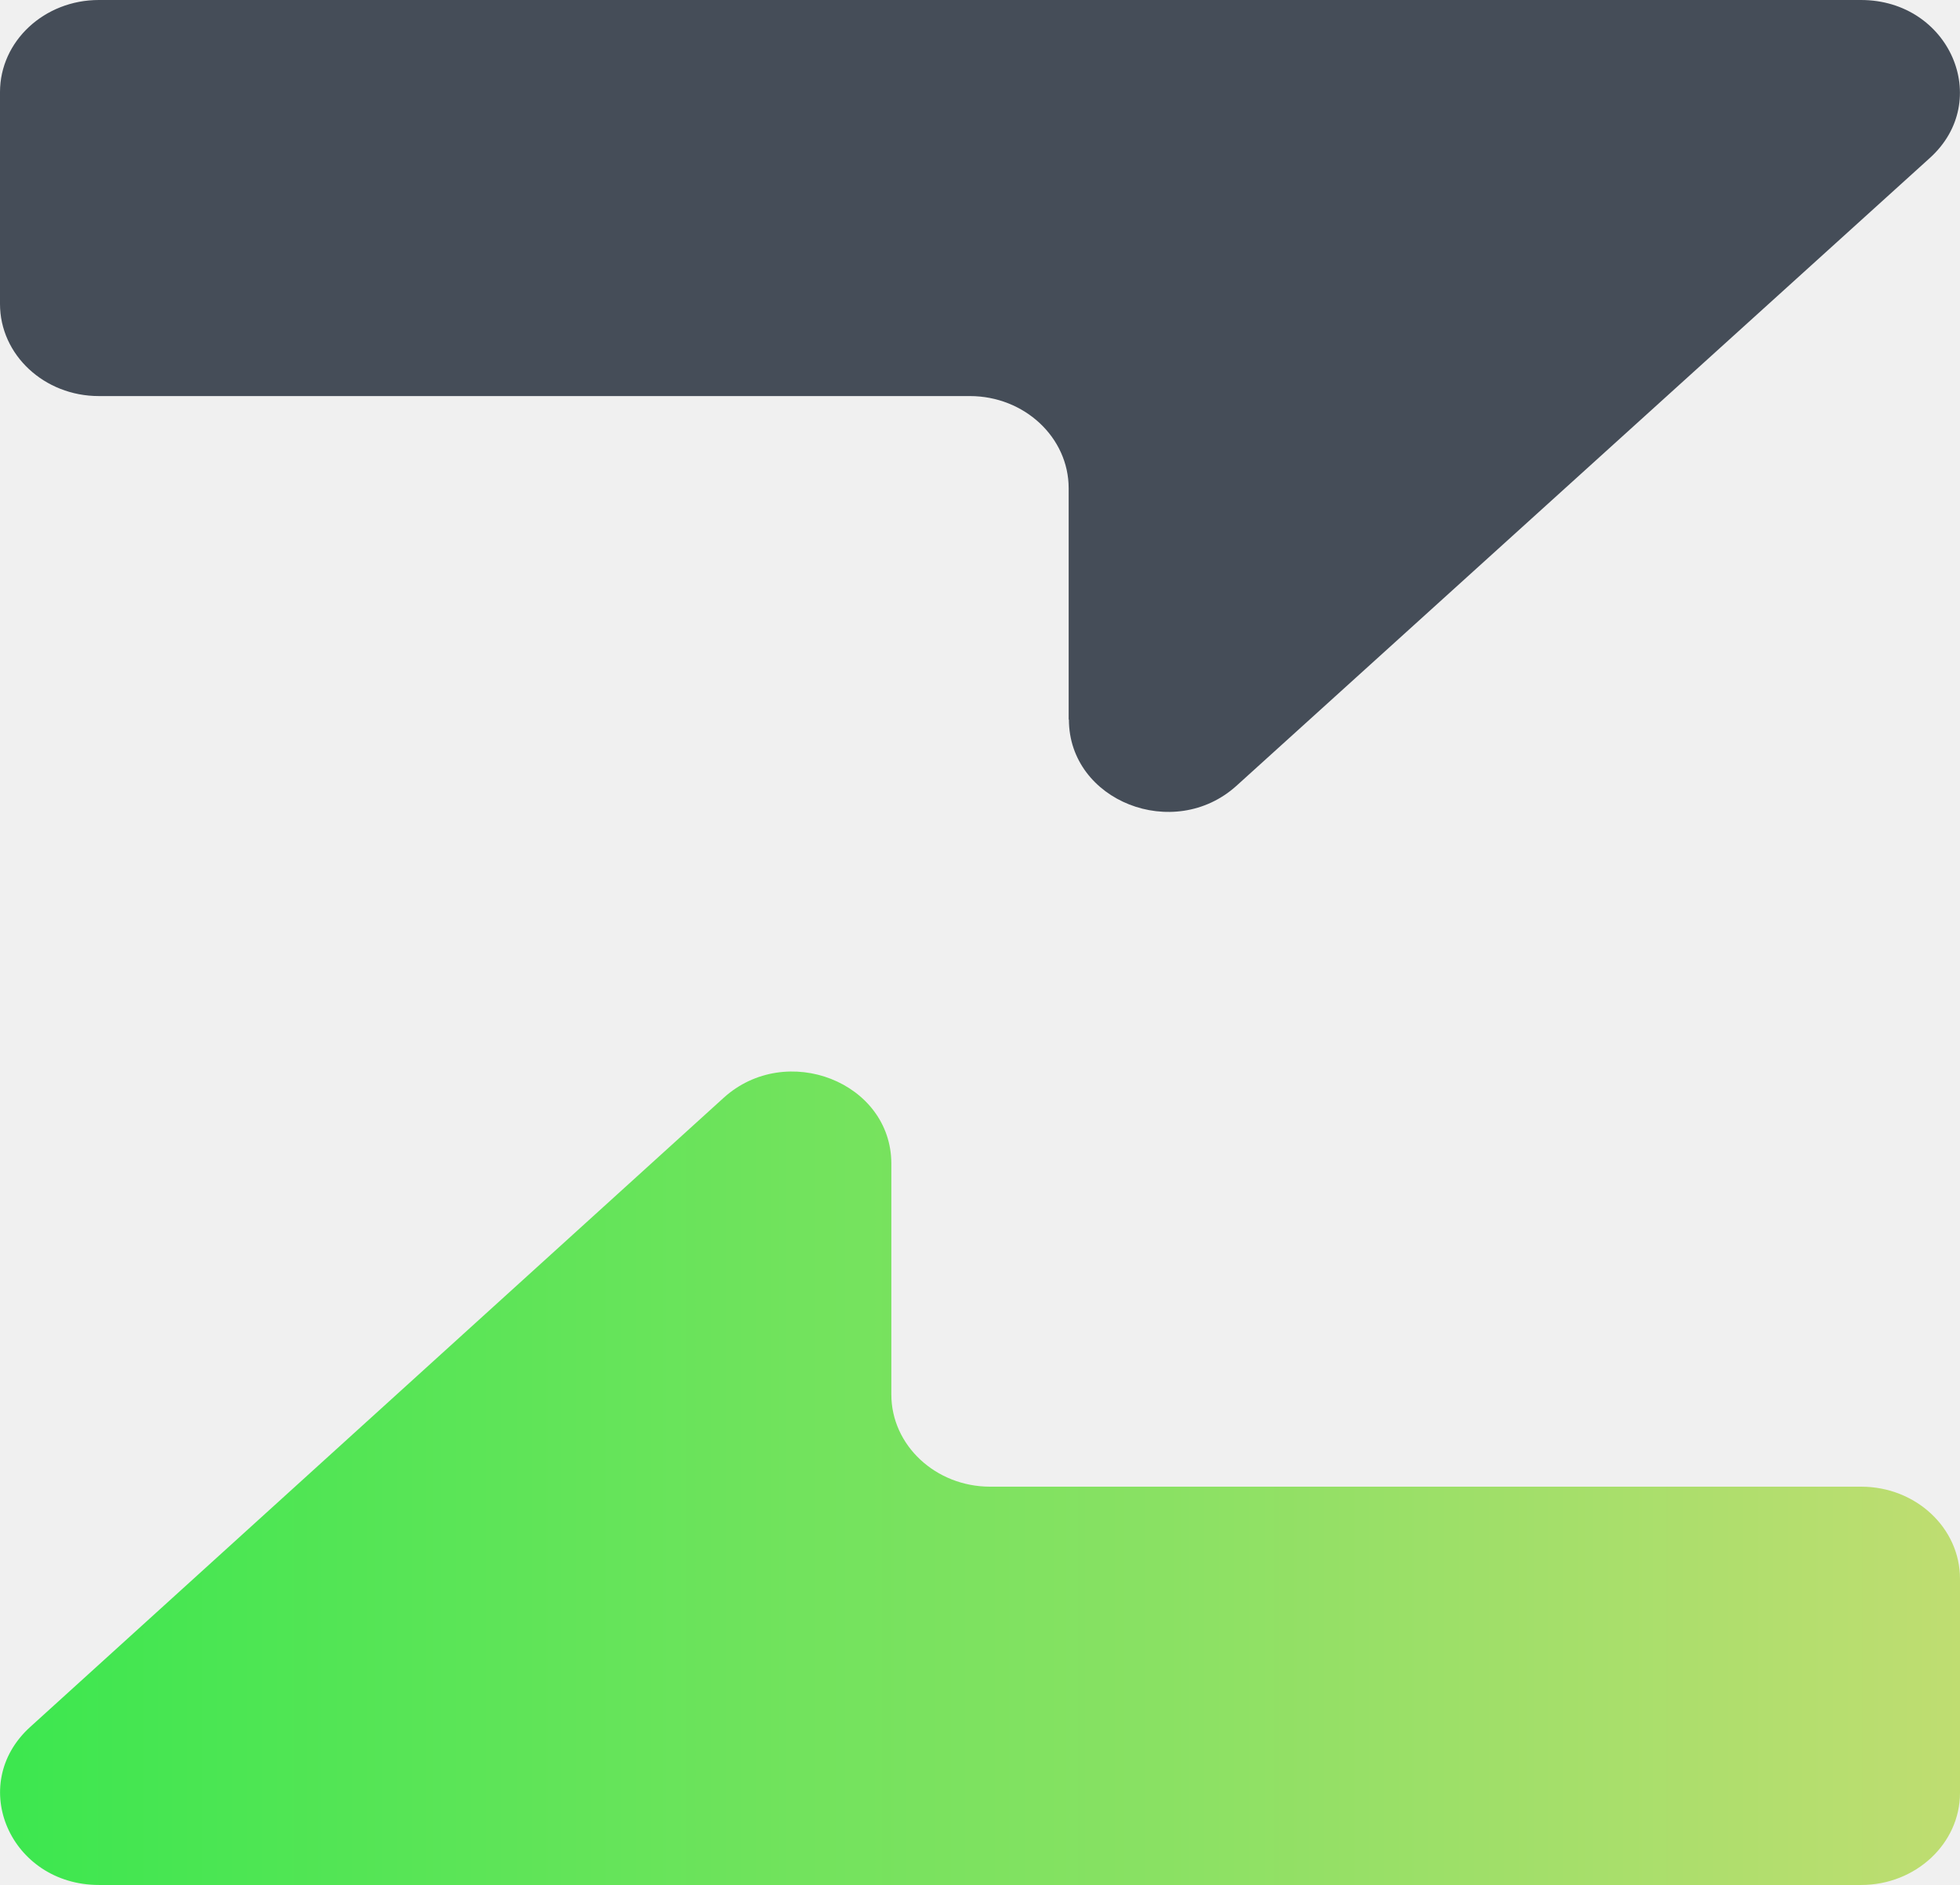
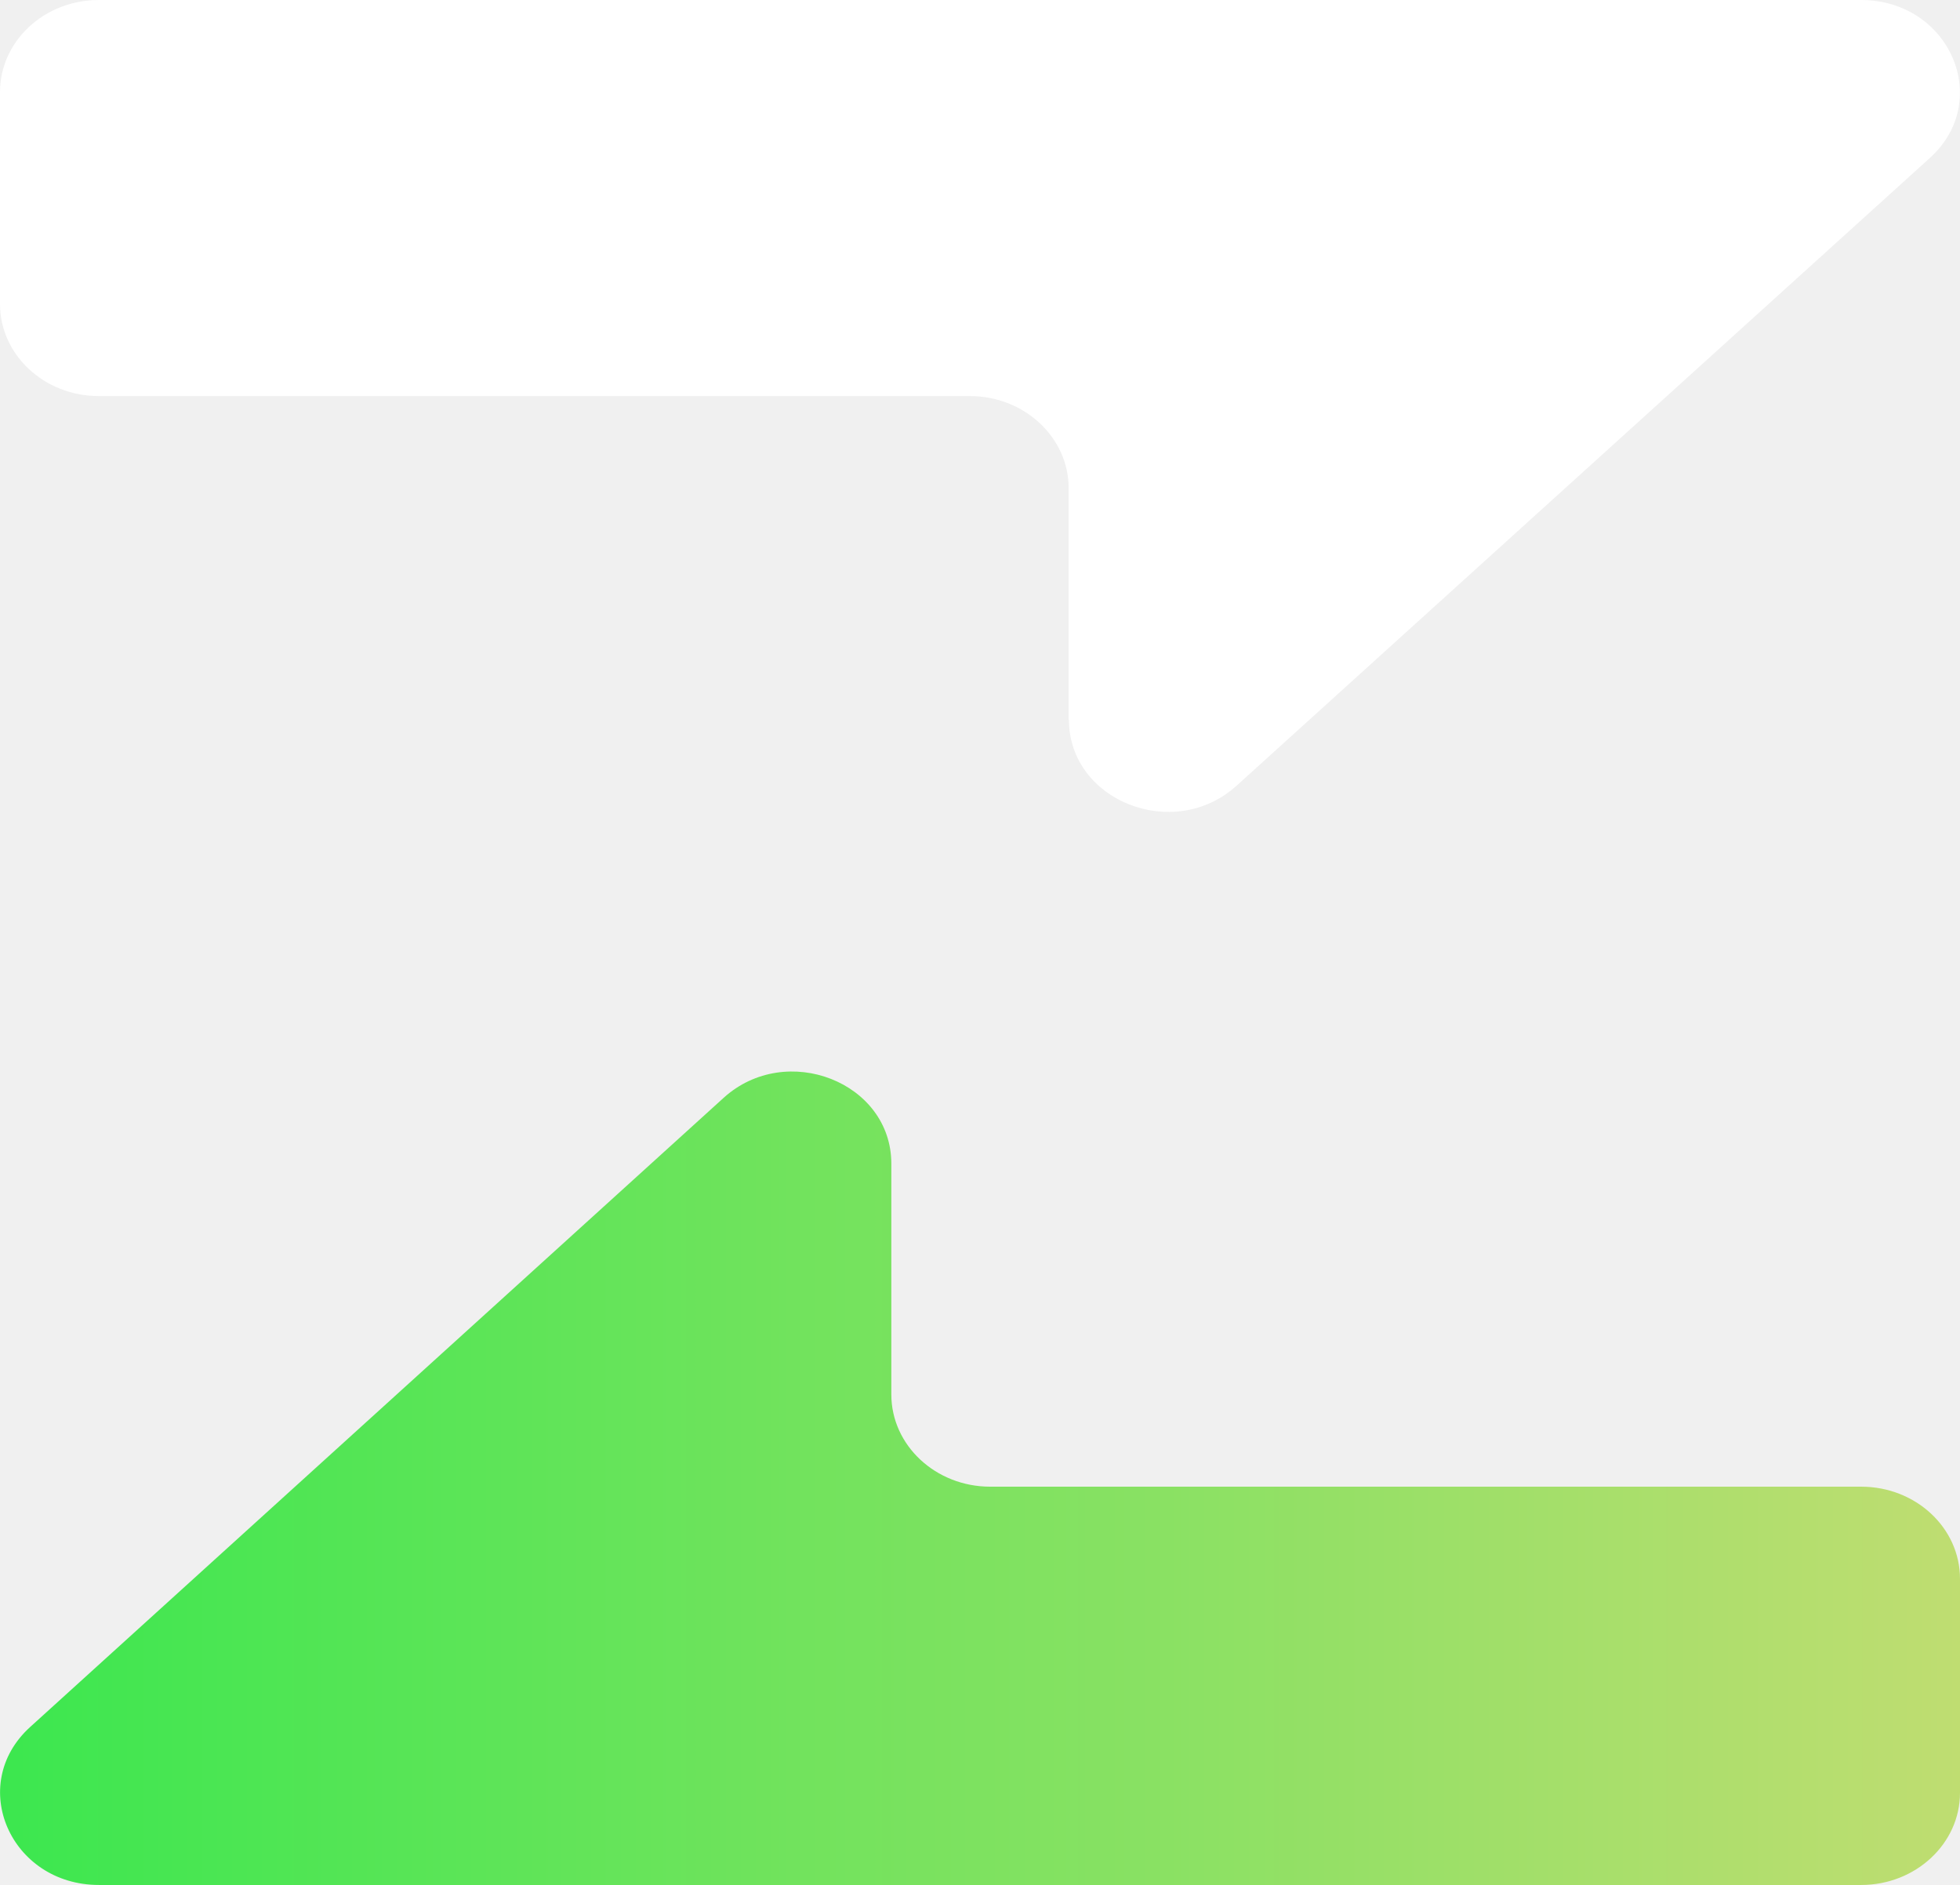
- <svg xmlns="http://www.w3.org/2000/svg" id="_Слой_2" data-name="Слой 2" viewBox="0 0 79.14 76.09">
-   <defs>
-     <style>
+ <svg xmlns="http://www.w3.org/2000/svg" id="_Слой_2" data-name="Слой 2" viewBox="0 0 79.14 76.09" version="1.1">
+   <defs id="defs2">
+     <style id="style1">
      .cls-1 {
        fill: url(#_Безымянный_градиент_12);
      }

      .cls-2 {
-         fill: #454d58;
+         fill: #ffffff;
      }
    </style>
    <linearGradient id="_Безымянный_градиент_12" data-name="Безымянный градиент 12" x1="0" y1="59.67" x2="79.14" y2="59.67" gradientUnits="userSpaceOnUse">
-       <stop offset="0" stop-color="#3ce74f" />
-       <stop offset="1" stop-color="#bfdd71" />
+       <stop offset="0" stop-color="#3ce74f" id="stop1" />
+       <stop offset="1" stop-color="#bfdd71" id="stop2" />
    </linearGradient>
  </defs>
  <g id="_Слой_2-2" data-name="Слой 2">
-     <g>
-       <path class="cls-2" d="M43.15,29.05v-9.34c0-2.05-1.79-3.72-3.99-3.72H3.99c-2.2,0-3.99-1.66-3.99-3.72V3.72C0,1.66,1.79,0,3.99,0h71.15c3.58,0,5.35,4.06,2.78,6.38l-27.99,25.34c-2.53,2.29-6.77.62-6.77-2.67Z" />
-       <path class="cls-1" d="M35.99,46.97v9.33c0,2.05,1.79,3.72,3.99,3.72h35.17c2.2,0,3.99,1.66,3.99,3.72v8.64c0,2.05-1.79,3.72-3.99,3.72H4c-3.58,0-5.35-4.05-2.78-6.38l28-25.4c2.53-2.29,6.77-.63,6.77,2.66Z" />
+     <g id="g3">
+       <path class="cls-2" d="M43.15,29.05v-9.34c0-2.05-1.79-3.72-3.99-3.72H3.99c-2.2,0-3.99-1.66-3.99-3.72V3.72C0,1.66,1.79,0,3.99,0h71.15c3.58,0,5.35,4.06,2.78,6.38l-27.99,25.34c-2.53,2.29-6.77.62-6.77-2.67Z" id="path2" />
+       <path class="cls-1" d="M35.99,46.97v9.33c0,2.05,1.79,3.72,3.99,3.72h35.17c2.2,0,3.99,1.66,3.99,3.72v8.64c0,2.05-1.79,3.72-3.99,3.72H4c-3.58,0-5.35-4.05-2.78-6.38l28-25.4c2.53-2.29,6.77-.63,6.77,2.66Z" id="path3" />
    </g>
  </g>
</svg>
